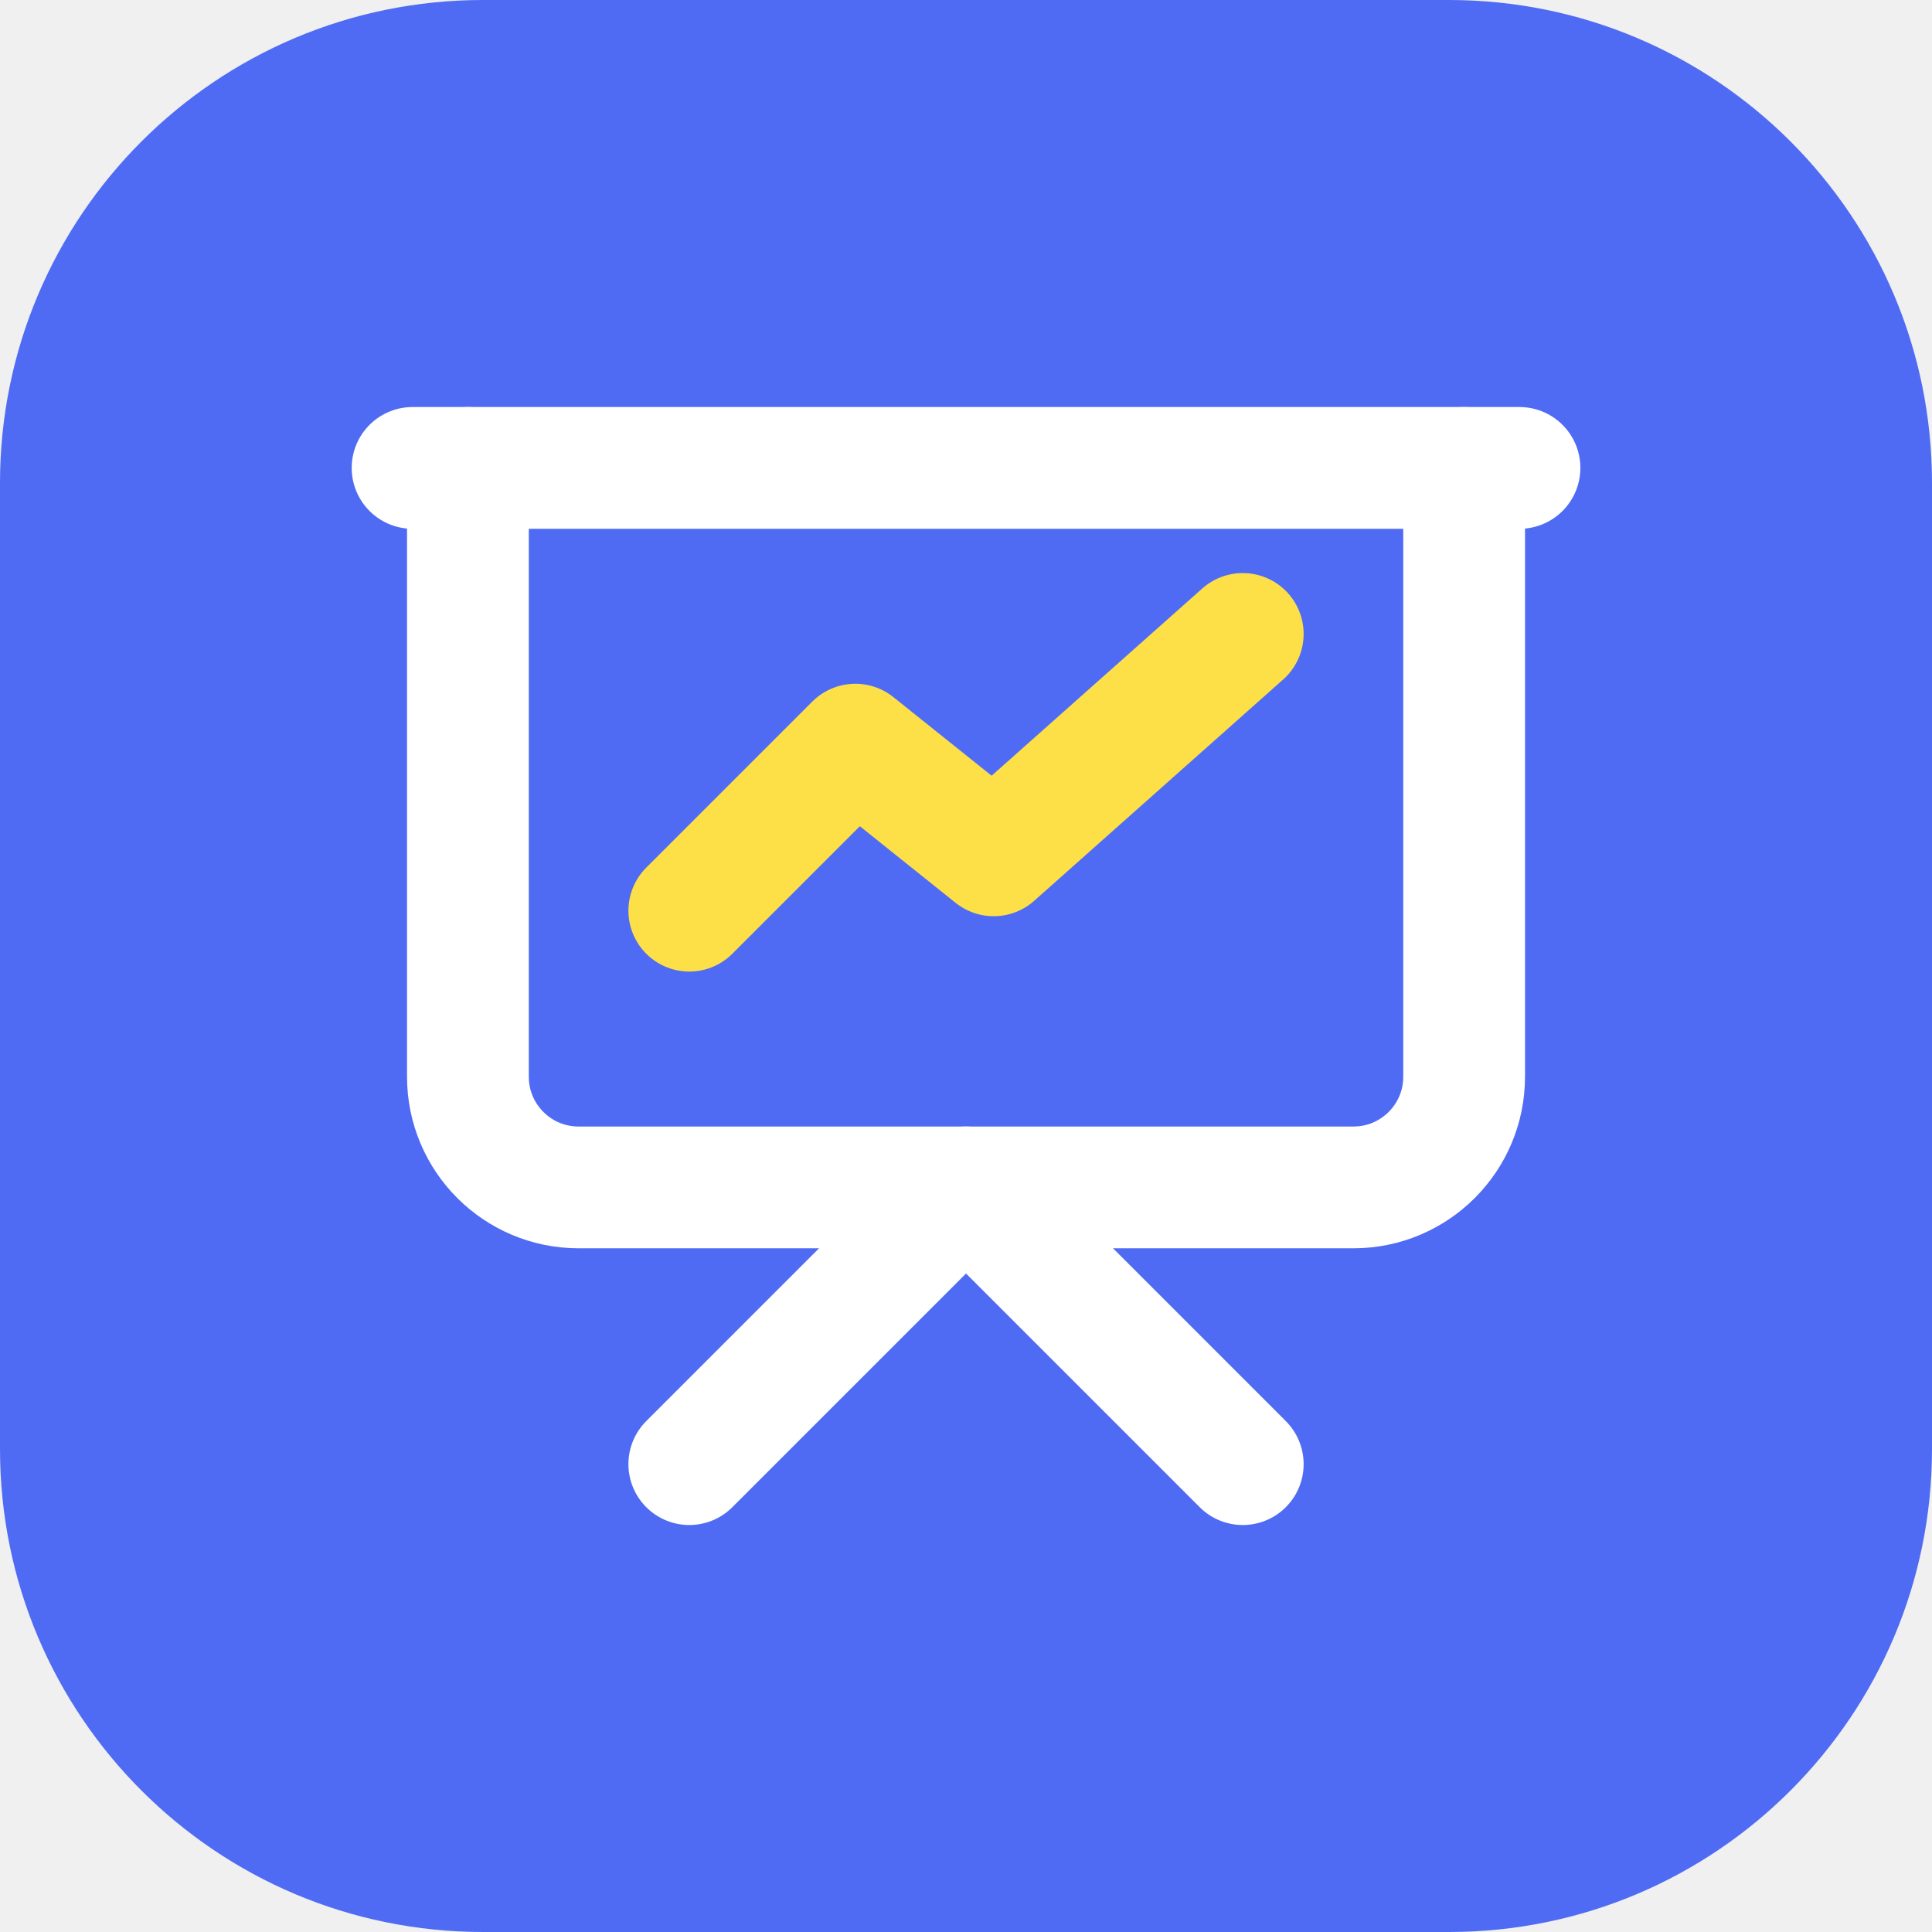
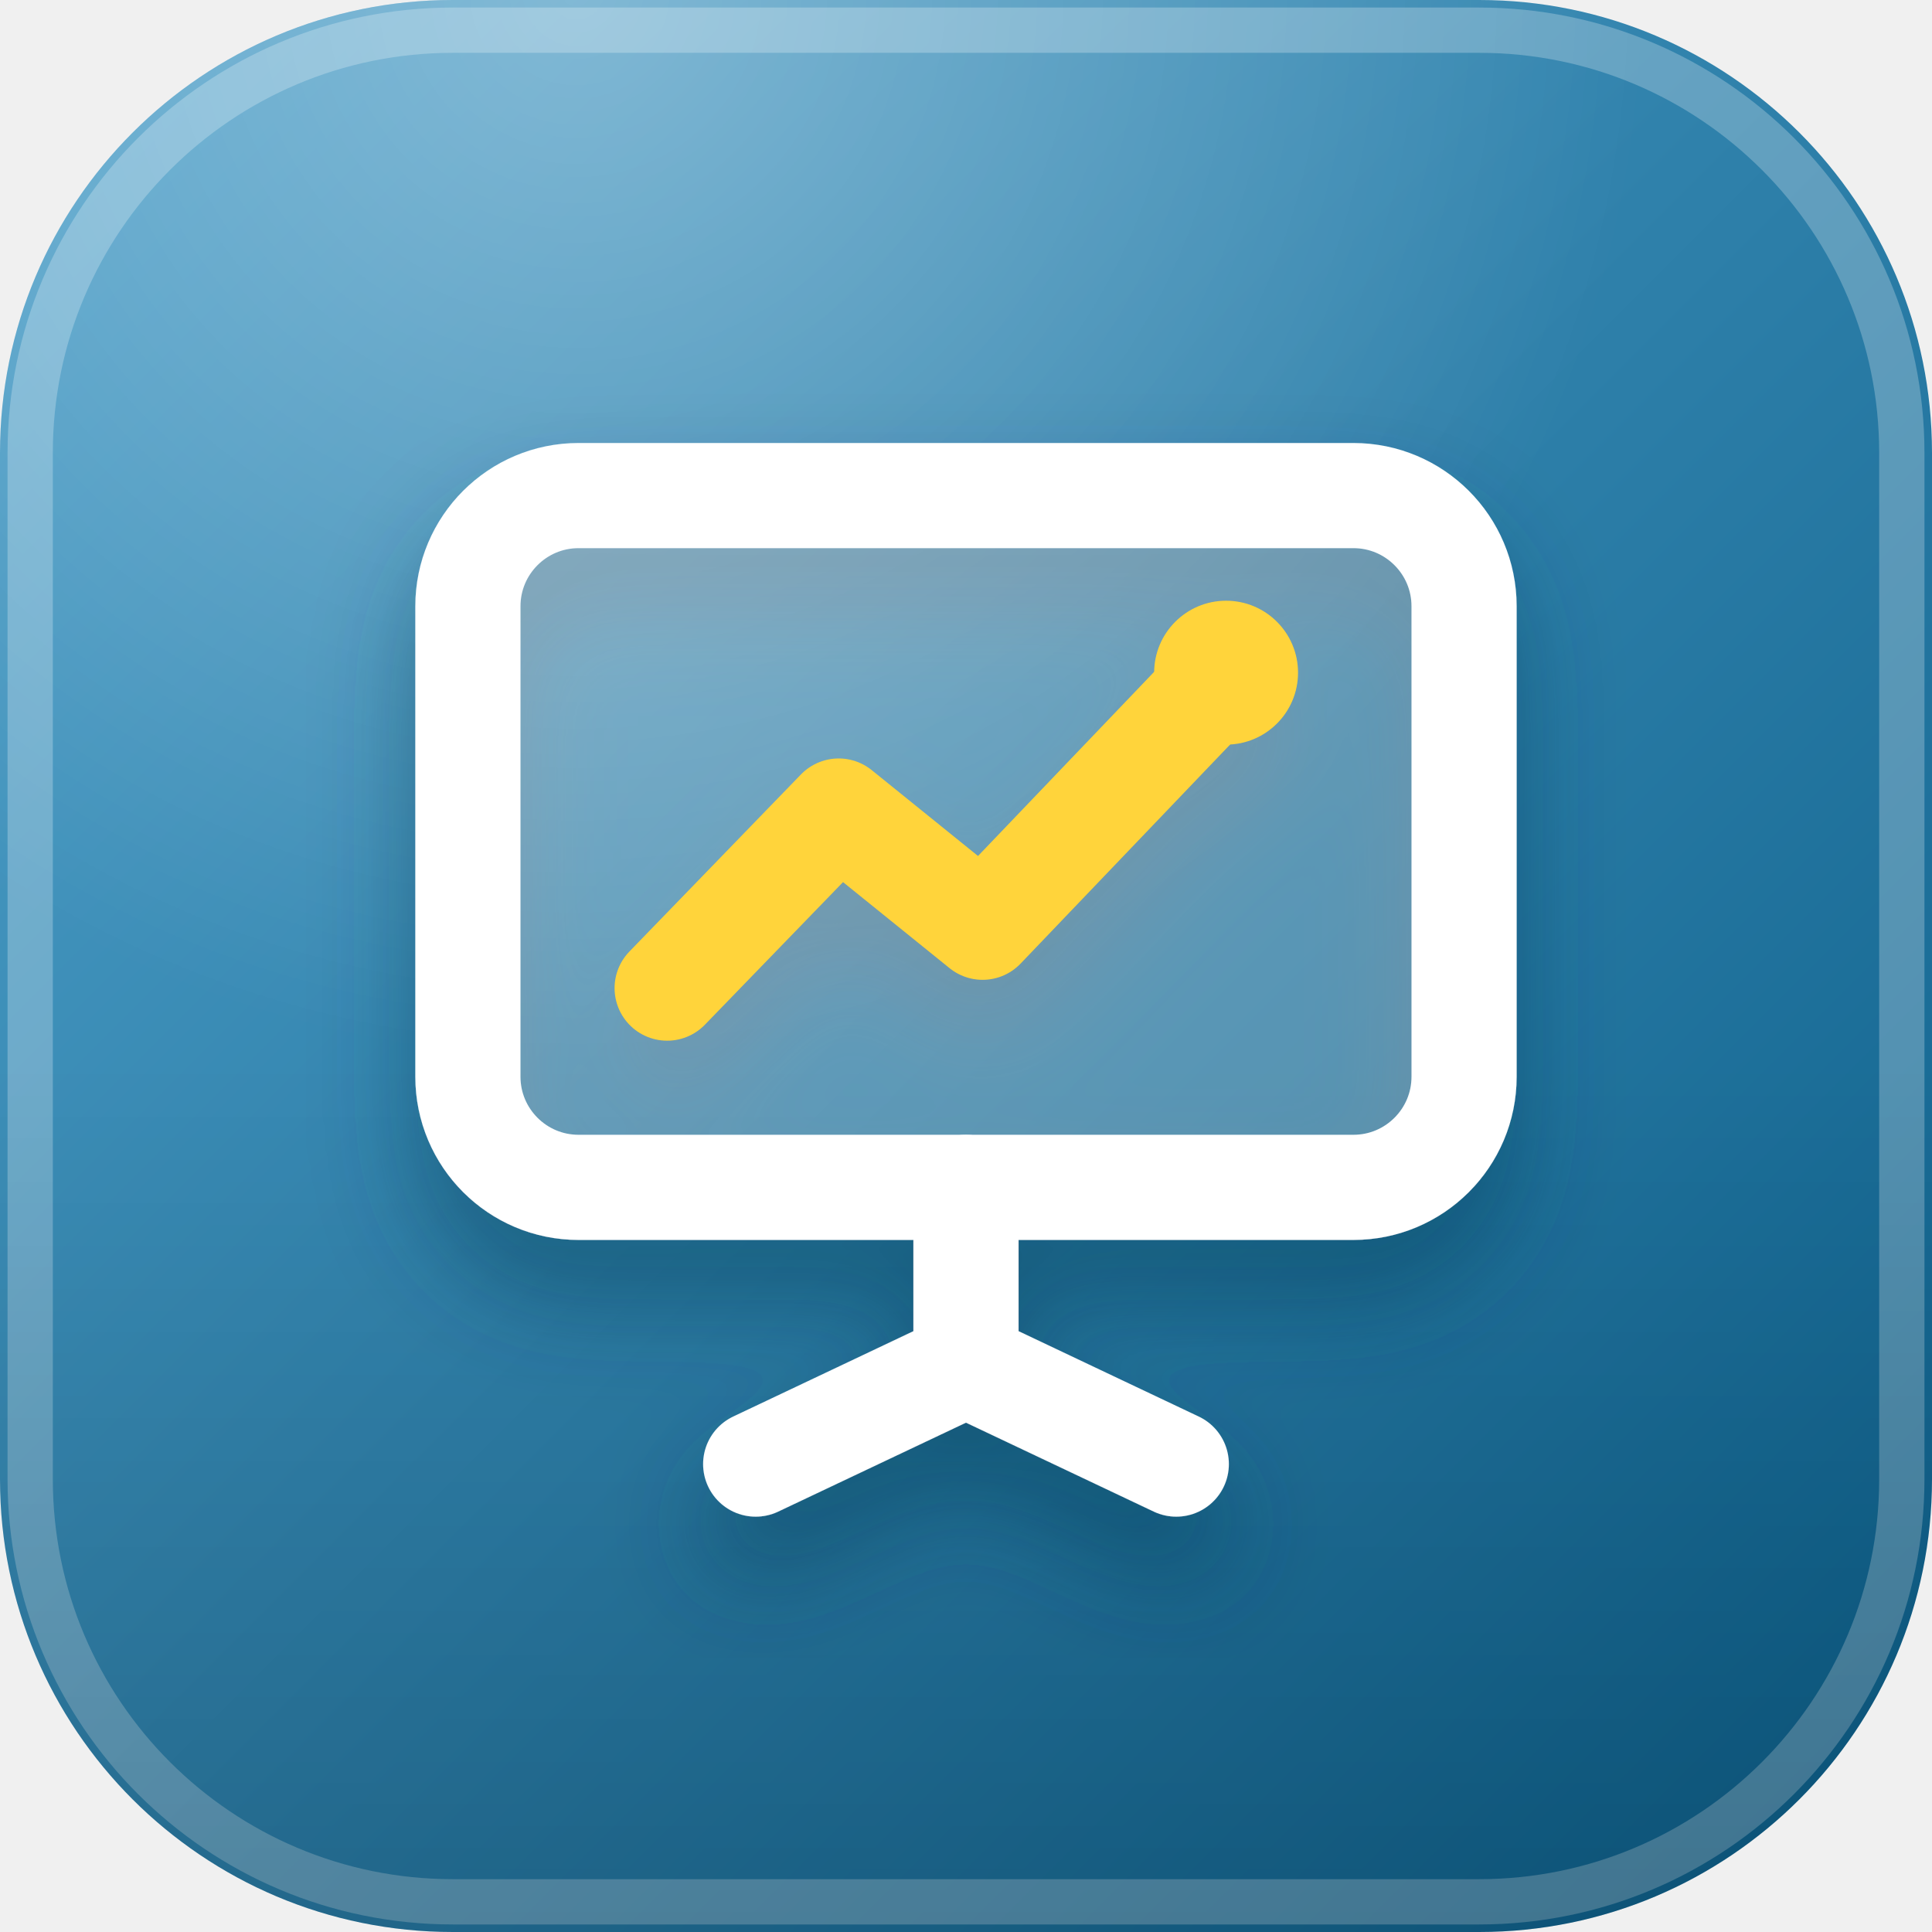
- <svg xmlns="http://www.w3.org/2000/svg" viewBox="0 0 32 32">
-   <rect width="32" height="32" rx="8" fill="#4F6BF4" />
-   <g transform="translate(5 5) scale(.9167)" fill="none" stroke="white" stroke-width="2.2" stroke-linecap="round" stroke-linejoin="round">
-     <path d="M2 3h20" />
-     <path d="M21 3v11a2 2 0 0 1-2 2H5a2 2 0 0 1-2-2V3" />
-     <path d="m7 21 5-5 5 5" />
-     <path d="m7 11 3-3 2.5 2L17 6" stroke="#fde047" />
+ <svg xmlns="http://www.w3.org/2000/svg" viewBox="0 0 64 64">
+   <defs>
+     <linearGradient id="bwhiteboard" x1="0" y1="0" x2="1" y2="1">
+       <stop offset="0" stop-color="#51a2cb" />
+       <stop offset="1" stop-color="#0a5d88" />
+     </linearGradient>
+     <linearGradient id="vwhiteboard" x1="0" y1="0" x2="0" y2="1">
+       <stop offset=".55" stop-color="#000" stop-opacity="0" />
+       <stop offset="1" stop-color="#000" stop-opacity=".16" />
+     </linearGradient>
+     <radialGradient id="hwhiteboard" cx=".3" cy="0" r="1">
+       <stop offset="0" stop-color="#fff" stop-opacity=".32" />
+       <stop offset=".55" stop-color="#fff" stop-opacity="0" />
+     </radialGradient>
+     <radialGradient id="ir" cx=".35" cy=".35" r=".8">
+       <stop offset="0" stop-color="#7DD3FC" />
+       <stop offset=".6" stop-color="#22C55E" />
+       <stop offset="1" stop-color="#0E7490" />
+     </radialGradient>
+     <filter id="dwhiteboard" x="-20%" y="-20%" width="140%" height="140%">
+       <feDropShadow dx="0" dy="1.1" stdDeviation=".9" flood-color="#063852" flood-opacity=".45" />
+     </filter>
+   </defs>
+   <rect width="64" height="64" rx="15" fill="url(#bwhiteboard)" />
+   <rect width="64" height="64" rx="15" fill="url(#hwhiteboard)" />
+   <rect x="1" y="1" width="62" height="62" rx="14" fill="none" stroke="#fff" stroke-opacity=".25" stroke-width="1.5" />
+   <rect width="64" height="64" rx="15" fill="url(#vwhiteboard)" />
+   <g filter="url(#dwhiteboard)" transform="translate(10 10) scale(1.8333)">
+     <rect x="3" y="3.5" width="18" height="12.5" rx="2" fill="#fff" fill-opacity=".2" stroke="#fff" stroke-width="1.9" stroke-linejoin="round" />
+     <path d="M12 16v3.2M8.2 21l3.8-1.8 3.8 1.8" fill="none" stroke="#fff" stroke-width="1.9" stroke-linecap="round" stroke-linejoin="round" />
+     <path d="M6.6 12.4l3.1-3.2 2.6 2.1 4.4-4.6" stroke="#FFD43B" fill="none" stroke-width="1.9" stroke-linecap="round" stroke-linejoin="round" />
+     <circle cx="16.7" cy="6.7" r="1.3" fill="#FFD43B" />
  </g>
</svg>
